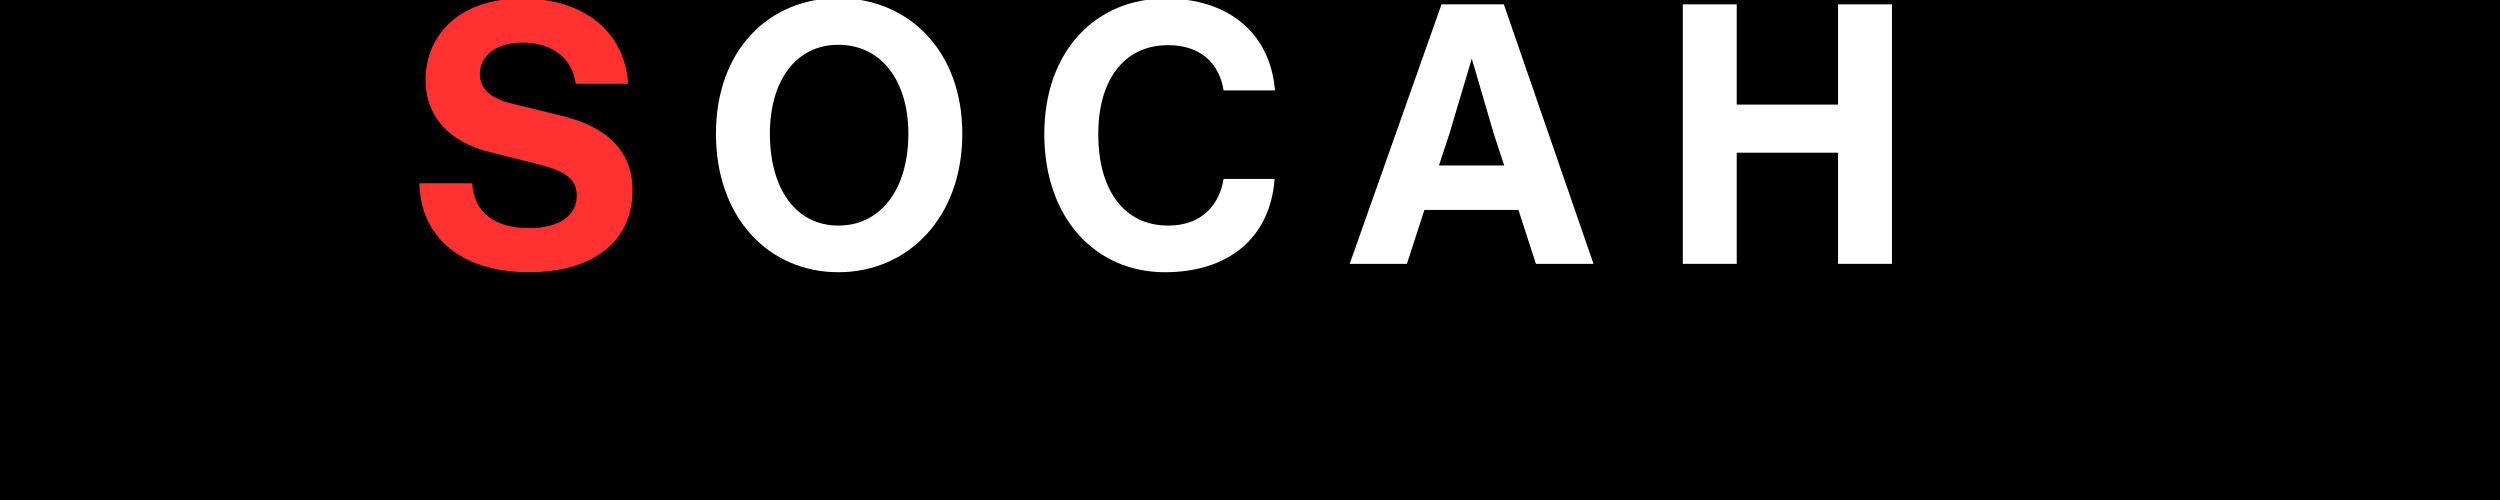
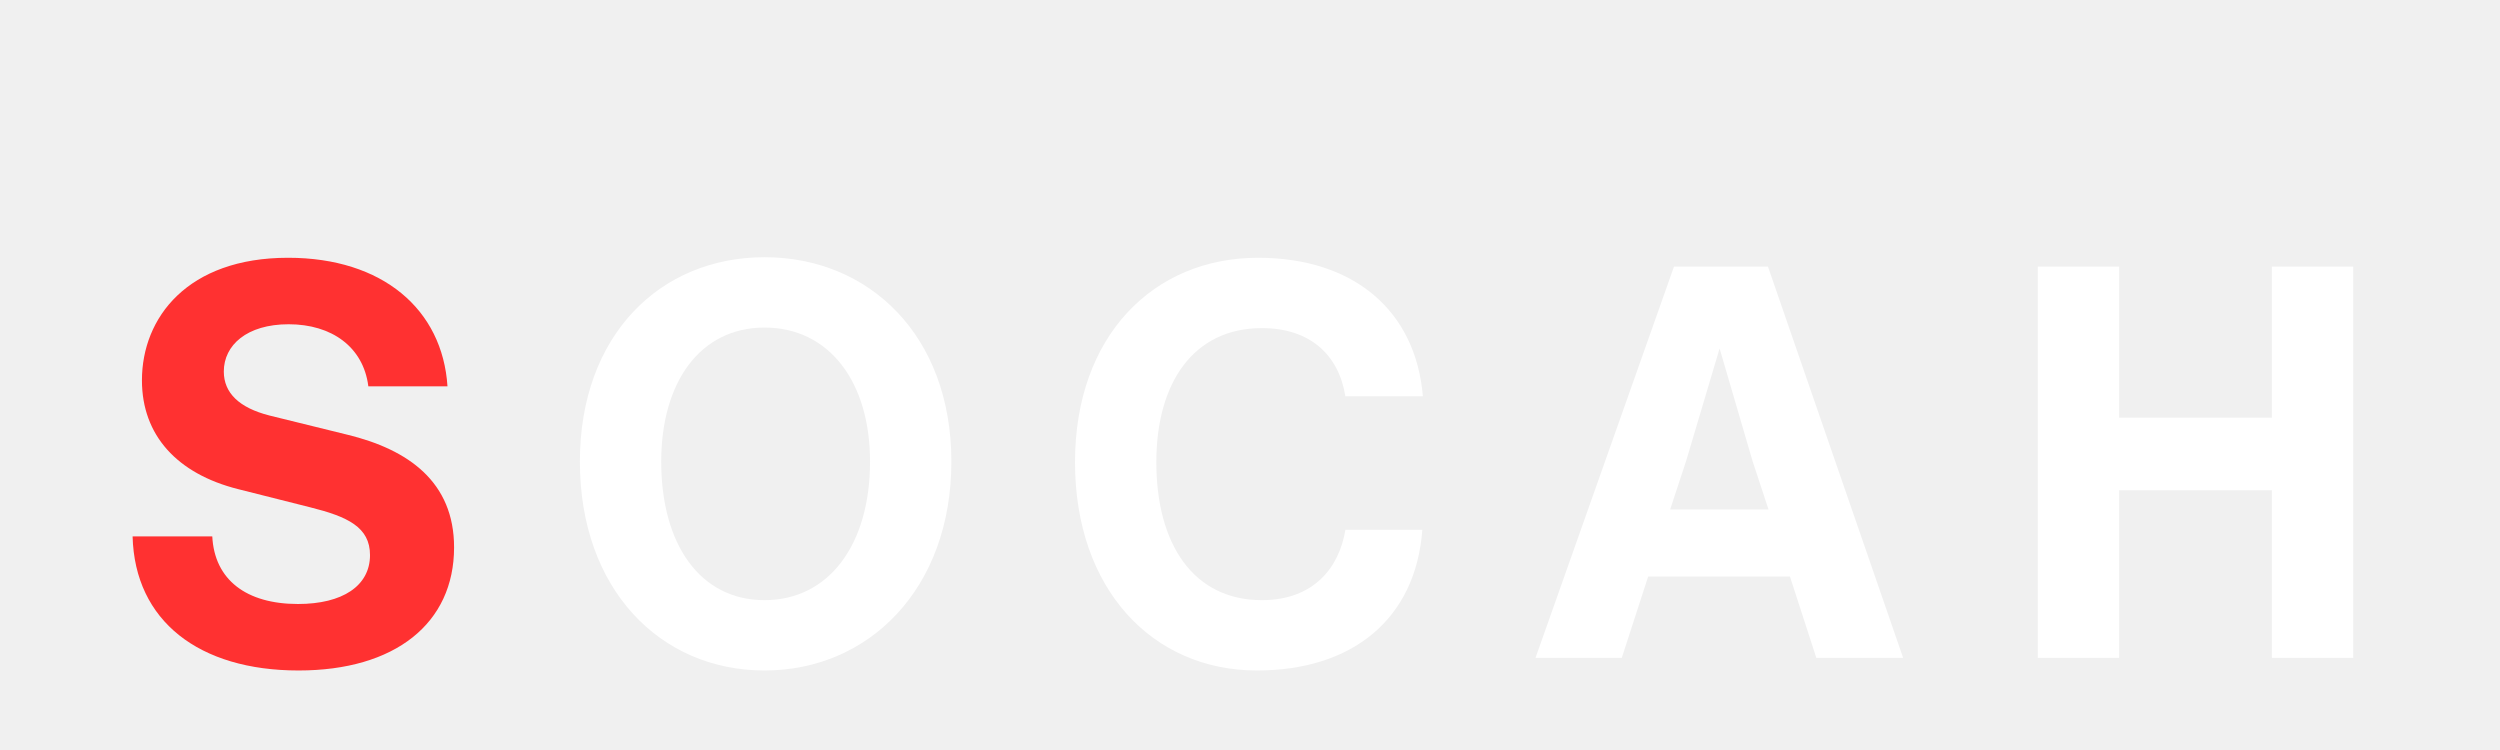
- <svg xmlns="http://www.w3.org/2000/svg" width="500" zoomAndPan="magnify" viewBox="0 0 375 75" height="100" preserveAspectRatio="xMidYMid meet" version="1.0">
+ <svg xmlns="http://www.w3.org/2000/svg" width="500" zoomAndPan="magnify" viewBox="0 0 375 112.5" height="150" preserveAspectRatio="xMidYMid meet" version="1.0">
  <defs>
    <g />
  </defs>
-   <rect x="-37.5" width="450" fill="#ffffff" y="-7.5" height="90" fill-opacity="1" />
-   <rect x="-37.5" width="450" fill="#ffffff" y="-7.5" height="90" fill-opacity="1" />
-   <rect x="-37.5" width="450" fill="#000000" y="-7.5" height="90" fill-opacity="1" />
  <g fill="#ff3131" fill-opacity="1">
-     <g transform="translate(60.76839, 39.57541)">
+     <g transform="translate(16.67345, 98.67759)">
      <g>
-         <path d="M 18.641 1.258 C 28.262 1.258 34.109 -3.445 34.109 -10.988 C 34.109 -17.492 29.574 -20.719 23.508 -22.195 L 15.742 -24.105 C 12.738 -24.871 11.207 -26.348 11.207 -28.48 C 11.207 -31.105 13.504 -33.184 17.656 -33.184 C 21.922 -33.184 25.09 -30.941 25.582 -27.004 L 33.453 -27.004 C 32.965 -34.656 27.004 -39.797 17.602 -39.797 C 7.598 -39.797 3.062 -33.836 3.062 -27.605 C 3.062 -22.141 6.559 -18.312 12.629 -16.781 L 19.789 -14.977 C 23.508 -14.051 25.746 -13.012 25.746 -10.223 C 25.746 -7.16 23.016 -5.355 18.586 -5.355 C 13.449 -5.355 10.277 -7.762 10.059 -12.082 L 2.133 -12.082 C 2.352 -3.664 8.746 1.258 18.641 1.258 Z M 18.641 1.258 " />
+         <path d="M 28.109 1.895 C 42.617 1.895 51.438 -5.191 51.438 -16.57 C 51.438 -26.379 44.598 -31.242 35.445 -33.469 L 23.742 -36.352 C 19.207 -37.508 16.898 -39.734 16.898 -42.949 C 16.898 -46.906 20.359 -50.039 26.625 -50.039 C 33.055 -50.039 37.836 -46.656 38.578 -40.723 L 50.449 -40.723 C 49.707 -52.262 40.723 -60.012 26.543 -60.012 C 11.457 -60.012 4.617 -51.027 4.617 -41.629 C 4.617 -33.387 9.891 -27.617 19.043 -25.309 L 29.84 -22.586 C 35.445 -21.184 38.828 -19.621 38.828 -15.414 C 38.828 -10.797 34.703 -8.078 28.027 -8.078 C 20.277 -8.078 15.496 -11.707 15.168 -18.219 L 3.215 -18.219 C 3.543 -5.523 13.188 1.895 28.109 1.895 Z M 28.109 1.895 " />
      </g>
    </g>
  </g>
  <g fill="#ffffff" fill-opacity="1">
-     <g transform="translate(105.4793, 39.57541)">
+     <g transform="translate(84.09644, 98.67759)">
      <g>
-         <path d="M 20.281 1.258 C 30.668 1.258 38.867 -6.887 38.867 -19.516 C 38.867 -32.09 30.668 -39.852 20.281 -39.852 C 9.895 -39.852 1.914 -32.09 1.914 -19.516 C 1.914 -6.832 9.895 1.258 20.281 1.258 Z M 20.281 -5.738 C 13.887 -5.738 10.004 -11.262 10.004 -19.516 C 10.004 -27.441 13.887 -32.855 20.281 -32.855 C 26.676 -32.855 30.777 -27.496 30.777 -19.516 C 30.777 -11.262 26.676 -5.738 20.281 -5.738 Z M 20.281 -5.738 " />
+         <path d="M 30.582 1.895 C 46.246 1.895 58.609 -10.387 58.609 -29.43 C 58.609 -48.387 46.246 -60.094 30.582 -60.094 C 14.922 -60.094 2.887 -48.387 2.887 -29.43 C 2.887 -10.305 14.922 1.895 30.582 1.895 Z M 30.582 -8.656 C 20.938 -8.656 15.086 -16.98 15.086 -29.43 C 15.086 -41.383 20.938 -49.543 30.582 -49.543 C 40.227 -49.543 46.41 -41.465 46.41 -29.43 C 46.41 -16.98 40.227 -8.656 30.582 -8.656 Z M 30.582 -8.656 " />
      </g>
    </g>
  </g>
  <g fill="#ffffff" fill-opacity="1">
-     <g transform="translate(154.732, 39.57541)">
+     <g transform="translate(158.3646, 98.67759)">
      <g>
-         <path d="M 20.008 1.258 C 29.465 1.258 35.805 -3.828 36.461 -12.738 L 28.809 -12.738 C 28.207 -9.02 25.691 -5.738 20.5 -5.738 C 13.723 -5.738 10.004 -11.262 10.004 -19.461 C 10.004 -27.387 13.723 -32.801 20.5 -32.801 C 25.309 -32.801 28.152 -30.121 28.809 -26.02 L 36.516 -26.02 C 35.805 -34.547 29.629 -39.797 20.117 -39.797 C 9.73 -39.797 1.914 -32.035 1.914 -19.461 C 1.914 -6.832 9.621 1.258 20.008 1.258 Z M 20.008 1.258 " />
+         <path d="M 30.172 1.895 C 44.434 1.895 53.992 -5.77 54.984 -19.207 L 43.441 -19.207 C 42.535 -13.602 38.742 -8.656 30.914 -8.656 C 20.691 -8.656 15.086 -16.98 15.086 -29.348 C 15.086 -41.301 20.691 -49.461 30.914 -49.461 C 38.168 -49.461 42.453 -45.422 43.441 -39.238 L 55.066 -39.238 C 53.992 -52.098 44.68 -60.012 30.336 -60.012 C 14.672 -60.012 2.887 -48.305 2.887 -29.348 C 2.887 -10.305 14.508 1.895 30.172 1.895 Z M 30.172 1.895 " />
      </g>
    </g>
  </g>
  <g fill="#ffffff" fill-opacity="1">
-     <g transform="translate(201.0875, 39.57541)">
+     <g transform="translate(228.2642, 98.67759)">
      <g>
-         <path d="M 37.938 0 L 24.488 -38.922 L 15.141 -38.922 L 1.367 0 L 9.949 0 L 12.574 -8.09 L 26.676 -8.09 L 29.301 0 Z M 16.344 -19.57 L 19.68 -30.777 L 22.961 -19.57 L 24.543 -14.758 L 14.758 -14.758 Z M 16.344 -19.57 " />
+         <path d="M 57.207 0 L 36.93 -58.691 L 22.836 -58.691 L 2.062 0 L 15.004 0 L 18.961 -12.199 L 40.227 -12.199 L 44.184 0 Z M 24.648 -29.512 L 29.676 -46.41 L 34.621 -29.512 L 37.012 -22.258 L 22.258 -22.258 Z M 24.648 -29.512 " />
      </g>
    </g>
  </g>
  <g fill="#ffffff" fill-opacity="1">
-     <g transform="translate(248.8642, 39.57541)">
+     <g transform="translate(300.3069, 98.67759)">
      <g>
-         <path d="M 26.84 -23.887 L 11.645 -23.887 L 11.645 -38.922 L 3.555 -38.922 L 3.555 0 L 11.645 0 L 11.645 -16.672 L 26.84 -16.672 L 26.84 0 L 34.93 0 L 34.93 -38.922 L 26.84 -38.922 Z M 26.84 -23.887 " />
+         <path d="M 40.477 -36.023 L 17.559 -36.023 L 17.559 -58.691 L 5.359 -58.691 L 5.359 0 L 17.559 0 L 17.559 -25.141 L 40.477 -25.141 L 40.477 0 L 52.676 0 L 52.676 -58.691 L 40.477 -58.691 Z M 40.477 -36.023 " />
      </g>
    </g>
  </g>
</svg>
